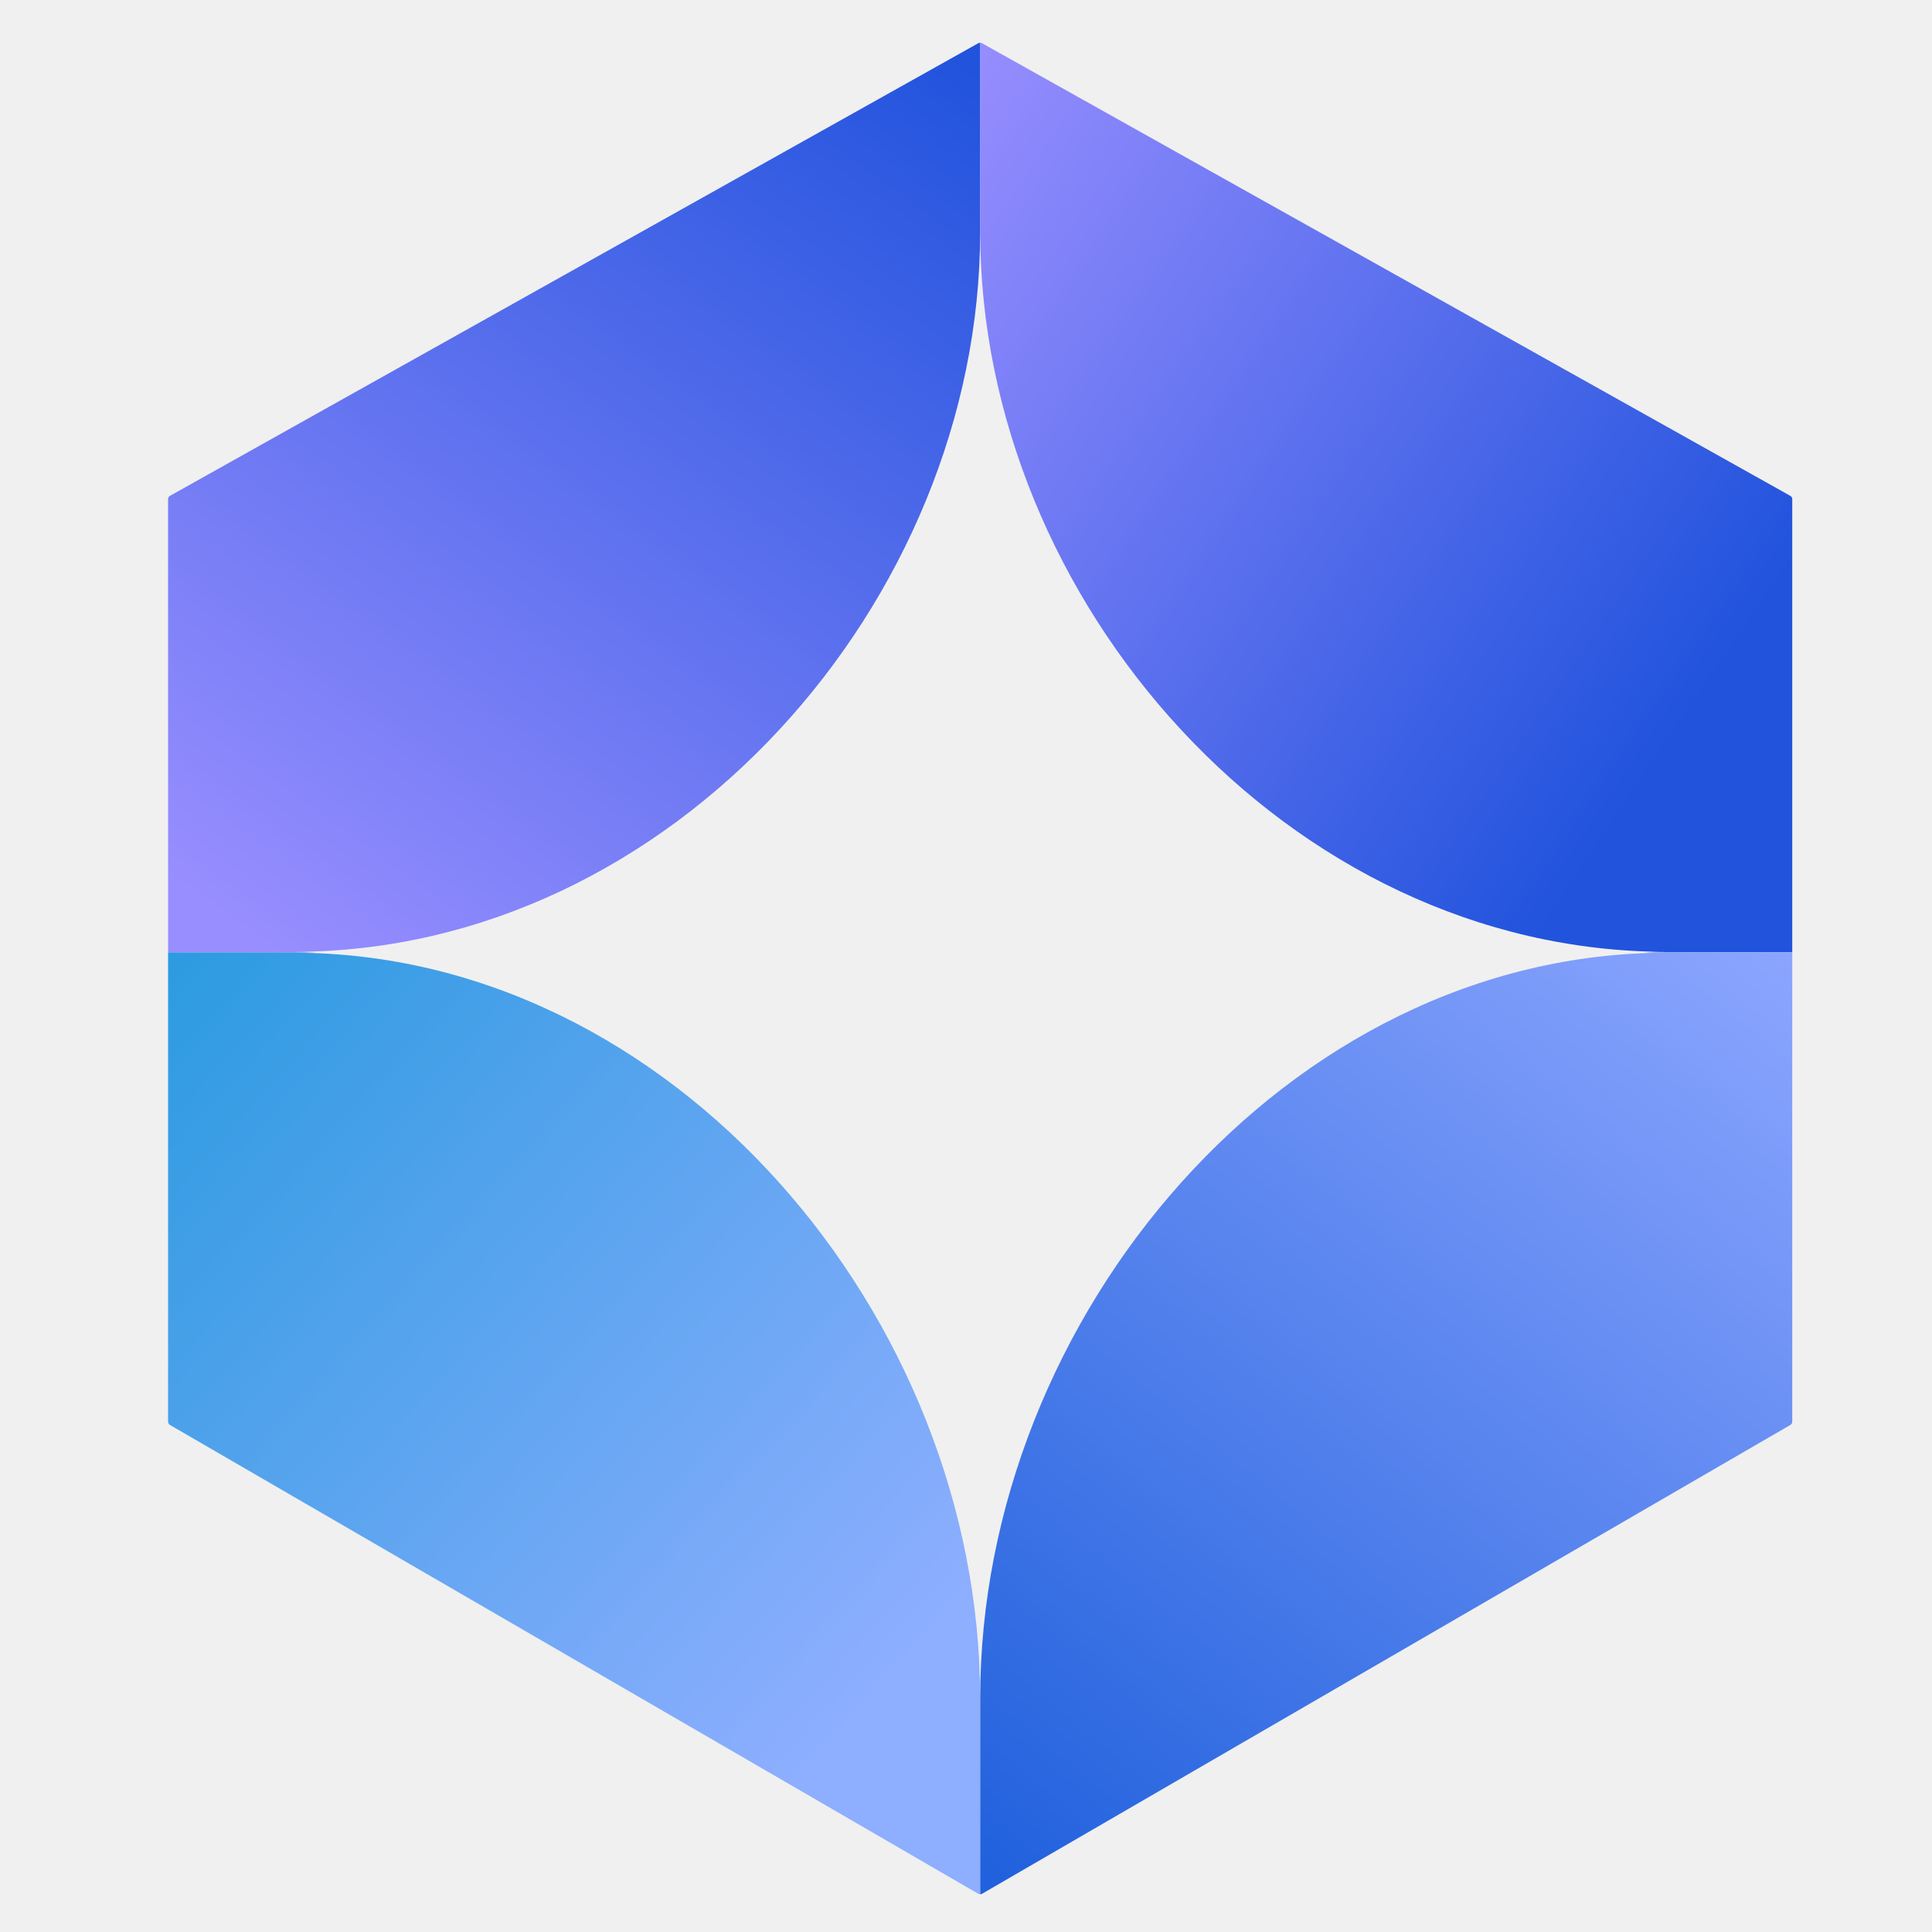
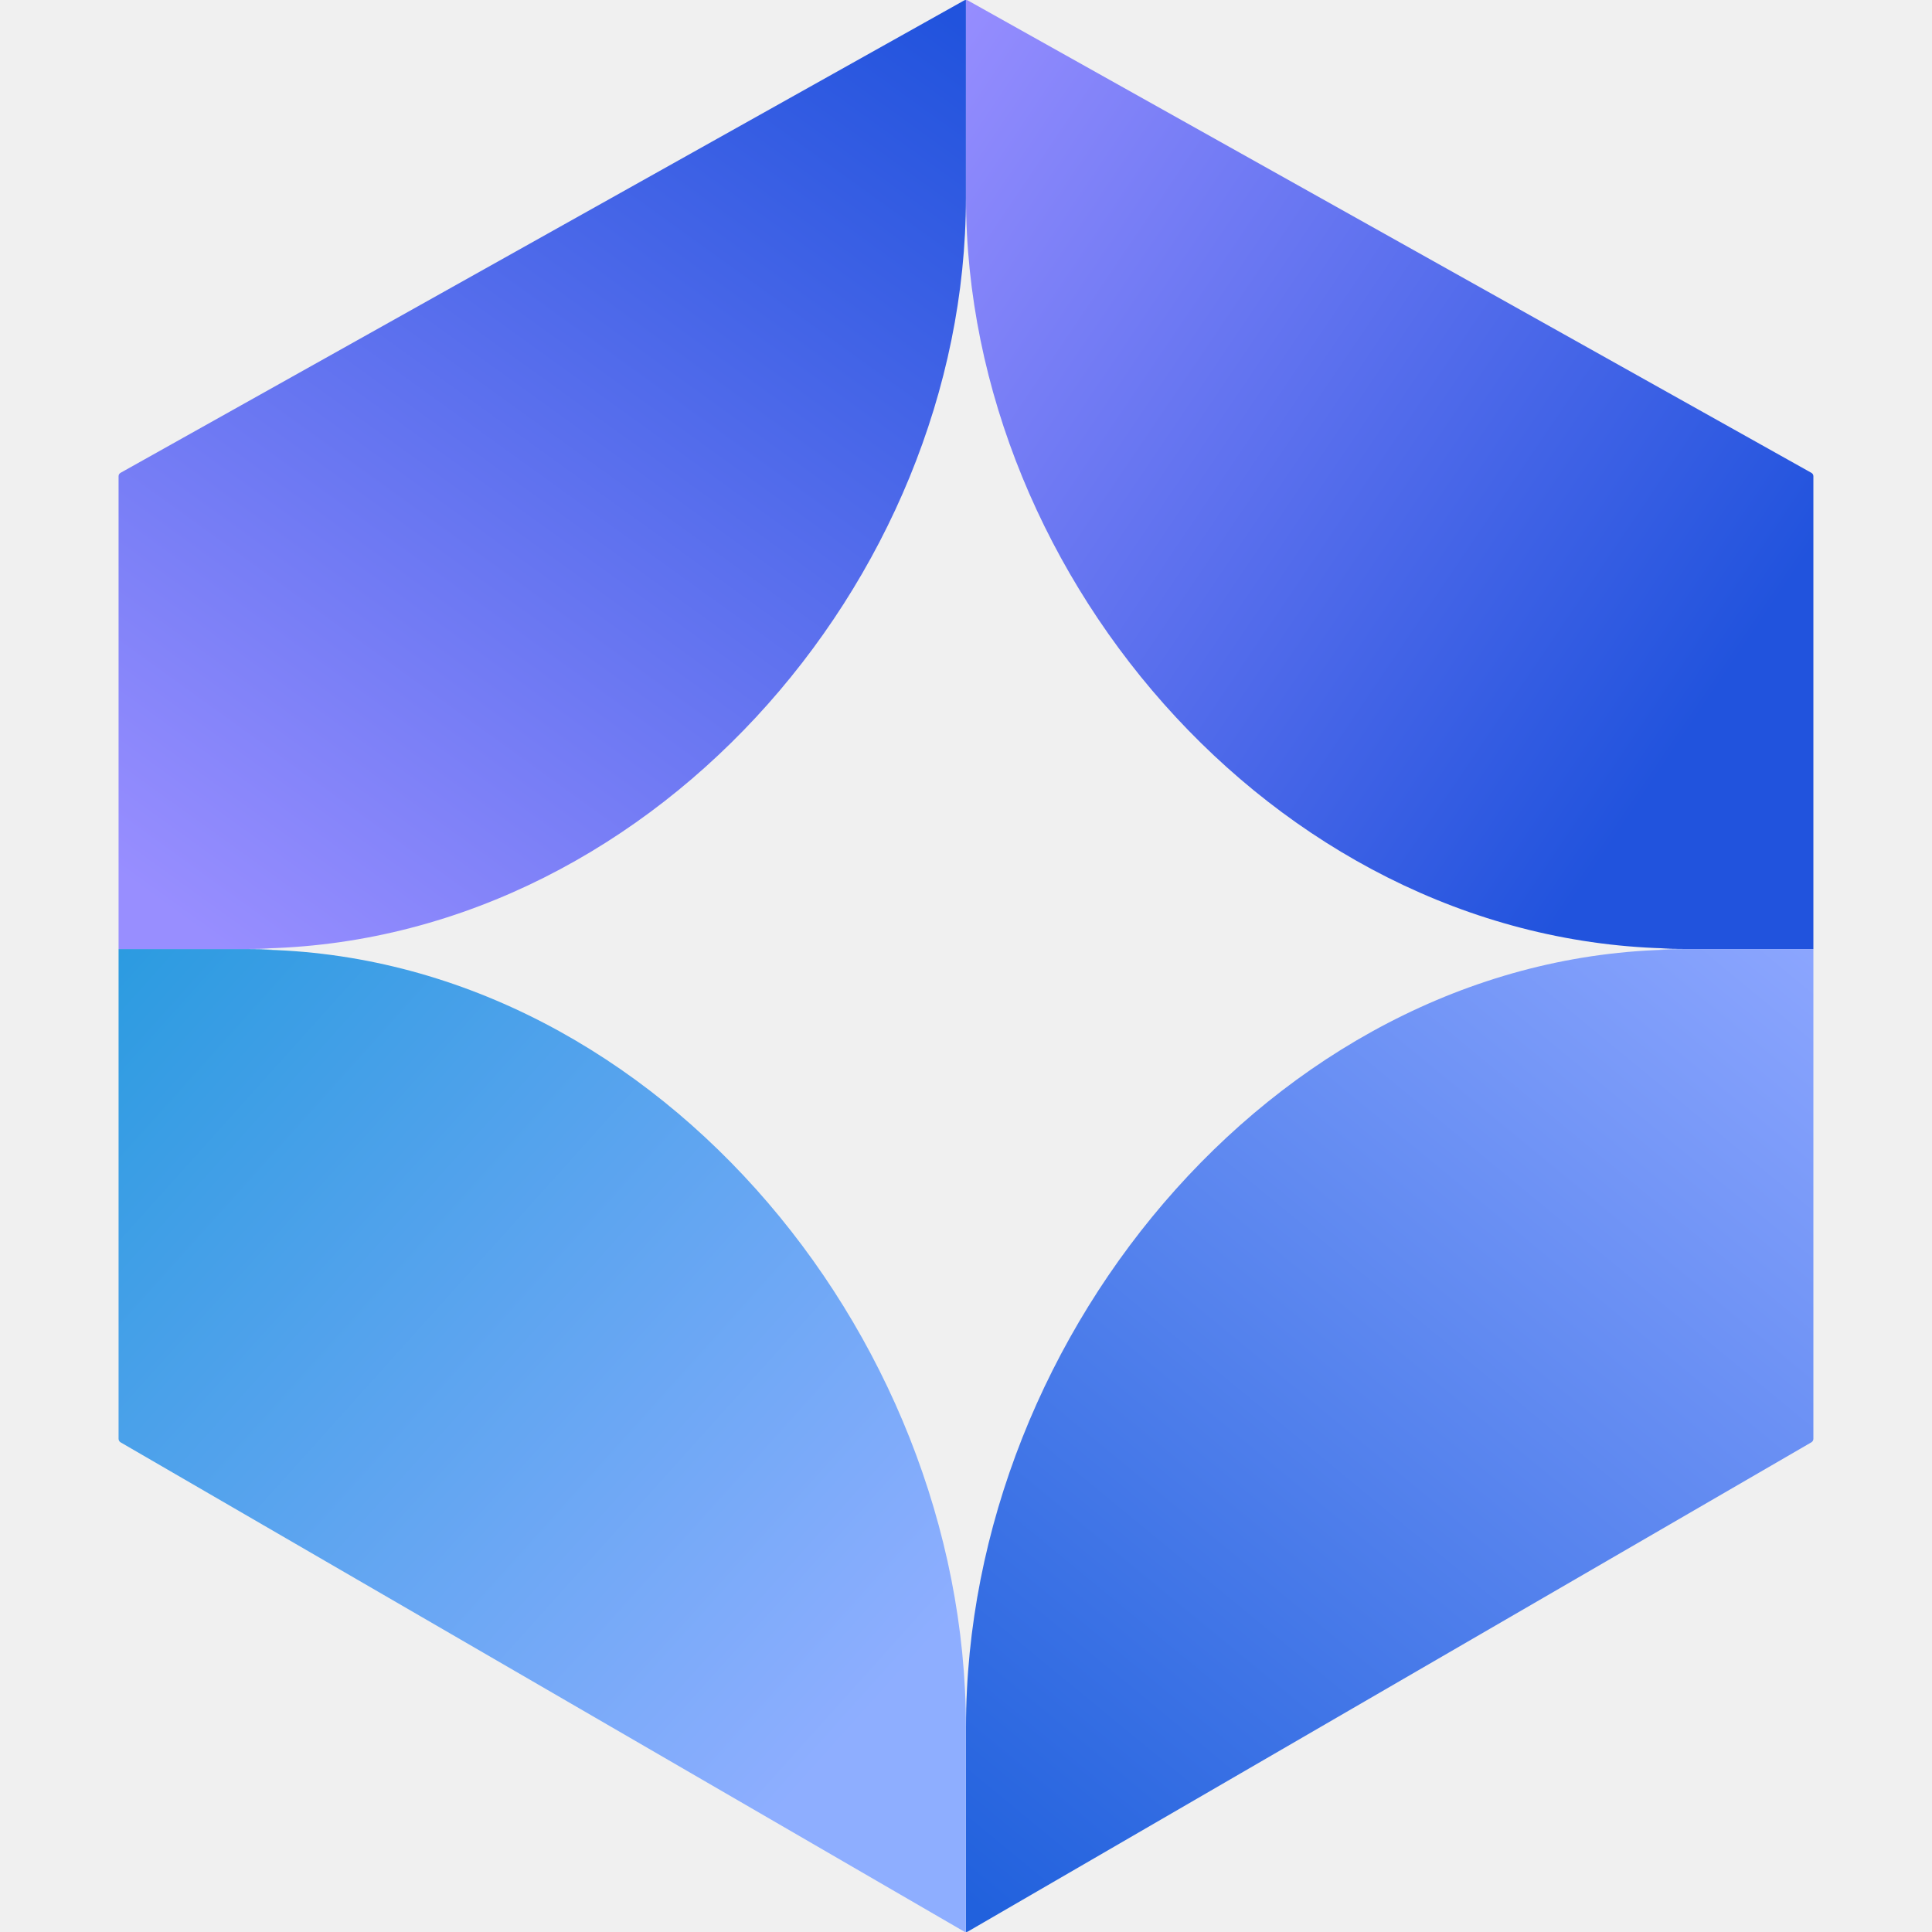
<svg xmlns="http://www.w3.org/2000/svg" width="48" height="48" viewBox="0 0 48 48" fill="none">
-   <g clip-path="url(#clip0_7_1439)">
-     <path d="M44.528 23.659V12.4C44.528 12.367 44.51 12.336 44.48 12.319L24.399 1.074C24.385 1.066 24.369 1.062 24.353 1.062V5.773C24.353 14.914 31.992 23.648 41.416 23.648C41.226 23.648 41.036 23.651 40.848 23.659H44.528Z" fill="url(#paint0_linear_7_1439)" />
-     <path d="M4.176 23.659V35.319C4.176 35.354 4.194 35.386 4.223 35.403L24.304 47.05C24.319 47.058 24.335 47.062 24.351 47.062V42.183C24.351 32.715 16.712 23.67 7.288 23.67C7.478 23.67 7.667 23.666 7.856 23.659H4.176Z" fill="url(#paint1_linear_7_1439)" />
-     <path d="M4.176 23.659V12.4C4.176 12.367 4.194 12.336 4.223 12.319L24.304 1.074C24.319 1.066 24.335 1.062 24.351 1.062V5.773C24.351 14.914 16.712 23.648 7.288 23.648C7.478 23.648 7.667 23.651 7.856 23.659H4.176Z" fill="url(#paint2_linear_7_1439)" />
-     <path d="M44.528 23.659V35.319C44.528 35.354 44.51 35.386 44.48 35.403L24.399 47.05C24.385 47.058 24.369 47.062 24.353 47.062V42.183C24.353 32.715 31.992 23.67 41.416 23.67C41.226 23.67 41.036 23.666 40.848 23.659H44.528Z" fill="url(#paint3_linear_7_1439)" />
+   <g clip-path="url(#clip0_25_4632)">
+     <path d="M45.053 23.579V11.831C45.053 11.796 45.034 11.764 45.003 11.747L24.049 0.013C24.034 0.004 24.017 5.84411e-08 24 0V4.916C24 14.454 31.971 23.568 41.805 23.568C41.607 23.568 41.409 23.572 41.212 23.579H45.053Z" fill="url(#paint0_linear_25_4632)" />
+     <path d="M2.946 23.579V35.746C2.946 35.782 2.965 35.816 2.995 35.834L23.95 47.987C23.965 47.996 23.981 48 23.998 48V42.908C23.998 33.029 16.027 23.59 6.193 23.59C6.392 23.59 6.589 23.587 6.786 23.579H2.946Z" fill="url(#paint1_linear_25_4632)" />
+     <path d="M2.946 23.579V11.831C2.946 11.796 2.965 11.764 2.995 11.747L23.95 0.013C23.965 0.004 23.981 5.84411e-08 23.998 0V4.916C23.998 14.454 16.027 23.568 6.193 23.568C6.392 23.568 6.589 23.572 6.786 23.579H2.946Z" fill="url(#paint2_linear_25_4632)" />
+     <path d="M45.053 23.579V35.746C45.053 35.782 45.034 35.816 45.003 35.834L24.049 47.987C24.034 47.996 24.017 48 24 48V42.908C24 33.029 31.971 23.59 41.805 23.59C41.607 23.59 41.409 23.587 41.212 23.579H45.053Z" fill="url(#paint3_linear_25_4632)" />
  </g>
  <defs>
-     <linearGradient id="paint0_linear_7_1439" x1="23.227" y1="2.145" x2="43.4" y2="15.793" gradientUnits="userSpaceOnUse">
-       <stop stop-color="#988EFF" style="stop-color:#988EFF;stop-color:color(display-p3 0.596 0.557 1);stop-opacity:1;" />
-       <stop offset="1" stop-color="#2153DD" style="stop-color:#2153DD;stop-color:color(display-p3 0.129 0.326 0.867);stop-opacity:1;" />
+     <linearGradient id="paint0_linear_25_4632" x1="22.825" y1="1.13" x2="43.875" y2="15.372" gradientUnits="userSpaceOnUse">
+       <stop stop-color="#988EFF" style="stop-color:#988EFF;stop-opacity:1;" />
+       <stop offset="1" stop-color="#2153DD" style="stop-color:#2153DD;stop-opacity:1;" />
    </linearGradient>
-     <linearGradient id="paint1_linear_7_1439" x1="22.094" y1="41.776" x2="1.165" y2="22.962" gradientUnits="userSpaceOnUse">
-       <stop stop-color="#8EAEFF" style="stop-color:#8EAEFF;stop-color:color(display-p3 0.557 0.682 1);stop-opacity:1;" />
-       <stop offset="1" stop-color="#2199DD" style="stop-color:#2199DD;stop-color:color(display-p3 0.129 0.6 0.867);stop-opacity:1;" />
+     <linearGradient id="paint1_linear_25_4632" x1="21.643" y1="42.484" x2="-0.195" y2="22.852" gradientUnits="userSpaceOnUse">
+       <stop stop-color="#8EAEFF" style="stop-color:#8EAEFF;stop-opacity:1;" />
+       <stop offset="1" stop-color="#2199DD" style="stop-color:#2199DD;stop-opacity:1;" />
    </linearGradient>
-     <linearGradient id="paint2_linear_7_1439" x1="6.636" y1="23.659" x2="23.092" y2="0.83" gradientUnits="userSpaceOnUse">
-       <stop stop-color="#988EFF" style="stop-color:#988EFF;stop-color:color(display-p3 0.596 0.557 1);stop-opacity:1;" />
-       <stop offset="1" stop-color="#2153DD" style="stop-color:#2153DD;stop-color:color(display-p3 0.129 0.326 0.867);stop-opacity:1;" />
+     <linearGradient id="paint2_linear_25_4632" x1="5.513" y1="23.579" x2="22.684" y2="-0.242" gradientUnits="userSpaceOnUse">
+       <stop stop-color="#988EFF" style="stop-color:#988EFF;stop-opacity:1;" />
+       <stop offset="1" stop-color="#2153DD" style="stop-color:#2153DD;stop-opacity:1;" />
    </linearGradient>
-     <linearGradient id="paint3_linear_7_1439" x1="44.528" y1="22.716" x2="24.815" y2="46.67" gradientUnits="userSpaceOnUse">
-       <stop stop-color="#8EA7FF" style="stop-color:#8EA7FF;stop-color:color(display-p3 0.557 0.655 1);stop-opacity:1;" />
-       <stop offset="1" stop-color="#2161DD" style="stop-color:#2161DD;stop-color:color(display-p3 0.129 0.38 0.867);stop-opacity:1;" />
+     <linearGradient id="paint3_linear_25_4632" x1="45.053" y1="22.595" x2="24.482" y2="47.591" gradientUnits="userSpaceOnUse">
+       <stop stop-color="#8EA7FF" style="stop-color:#8EA7FF;stop-opacity:1;" />
+       <stop offset="1" stop-color="#2161DD" style="stop-color:#2161DD;stop-opacity:1;" />
    </linearGradient>
-     <clipPath id="clip0_7_1439">
+     <clipPath id="clip0_25_4632">
      <rect width="48" height="48" fill="white" style="fill:white;fill-opacity:1;" />
    </clipPath>
  </defs>
</svg>
